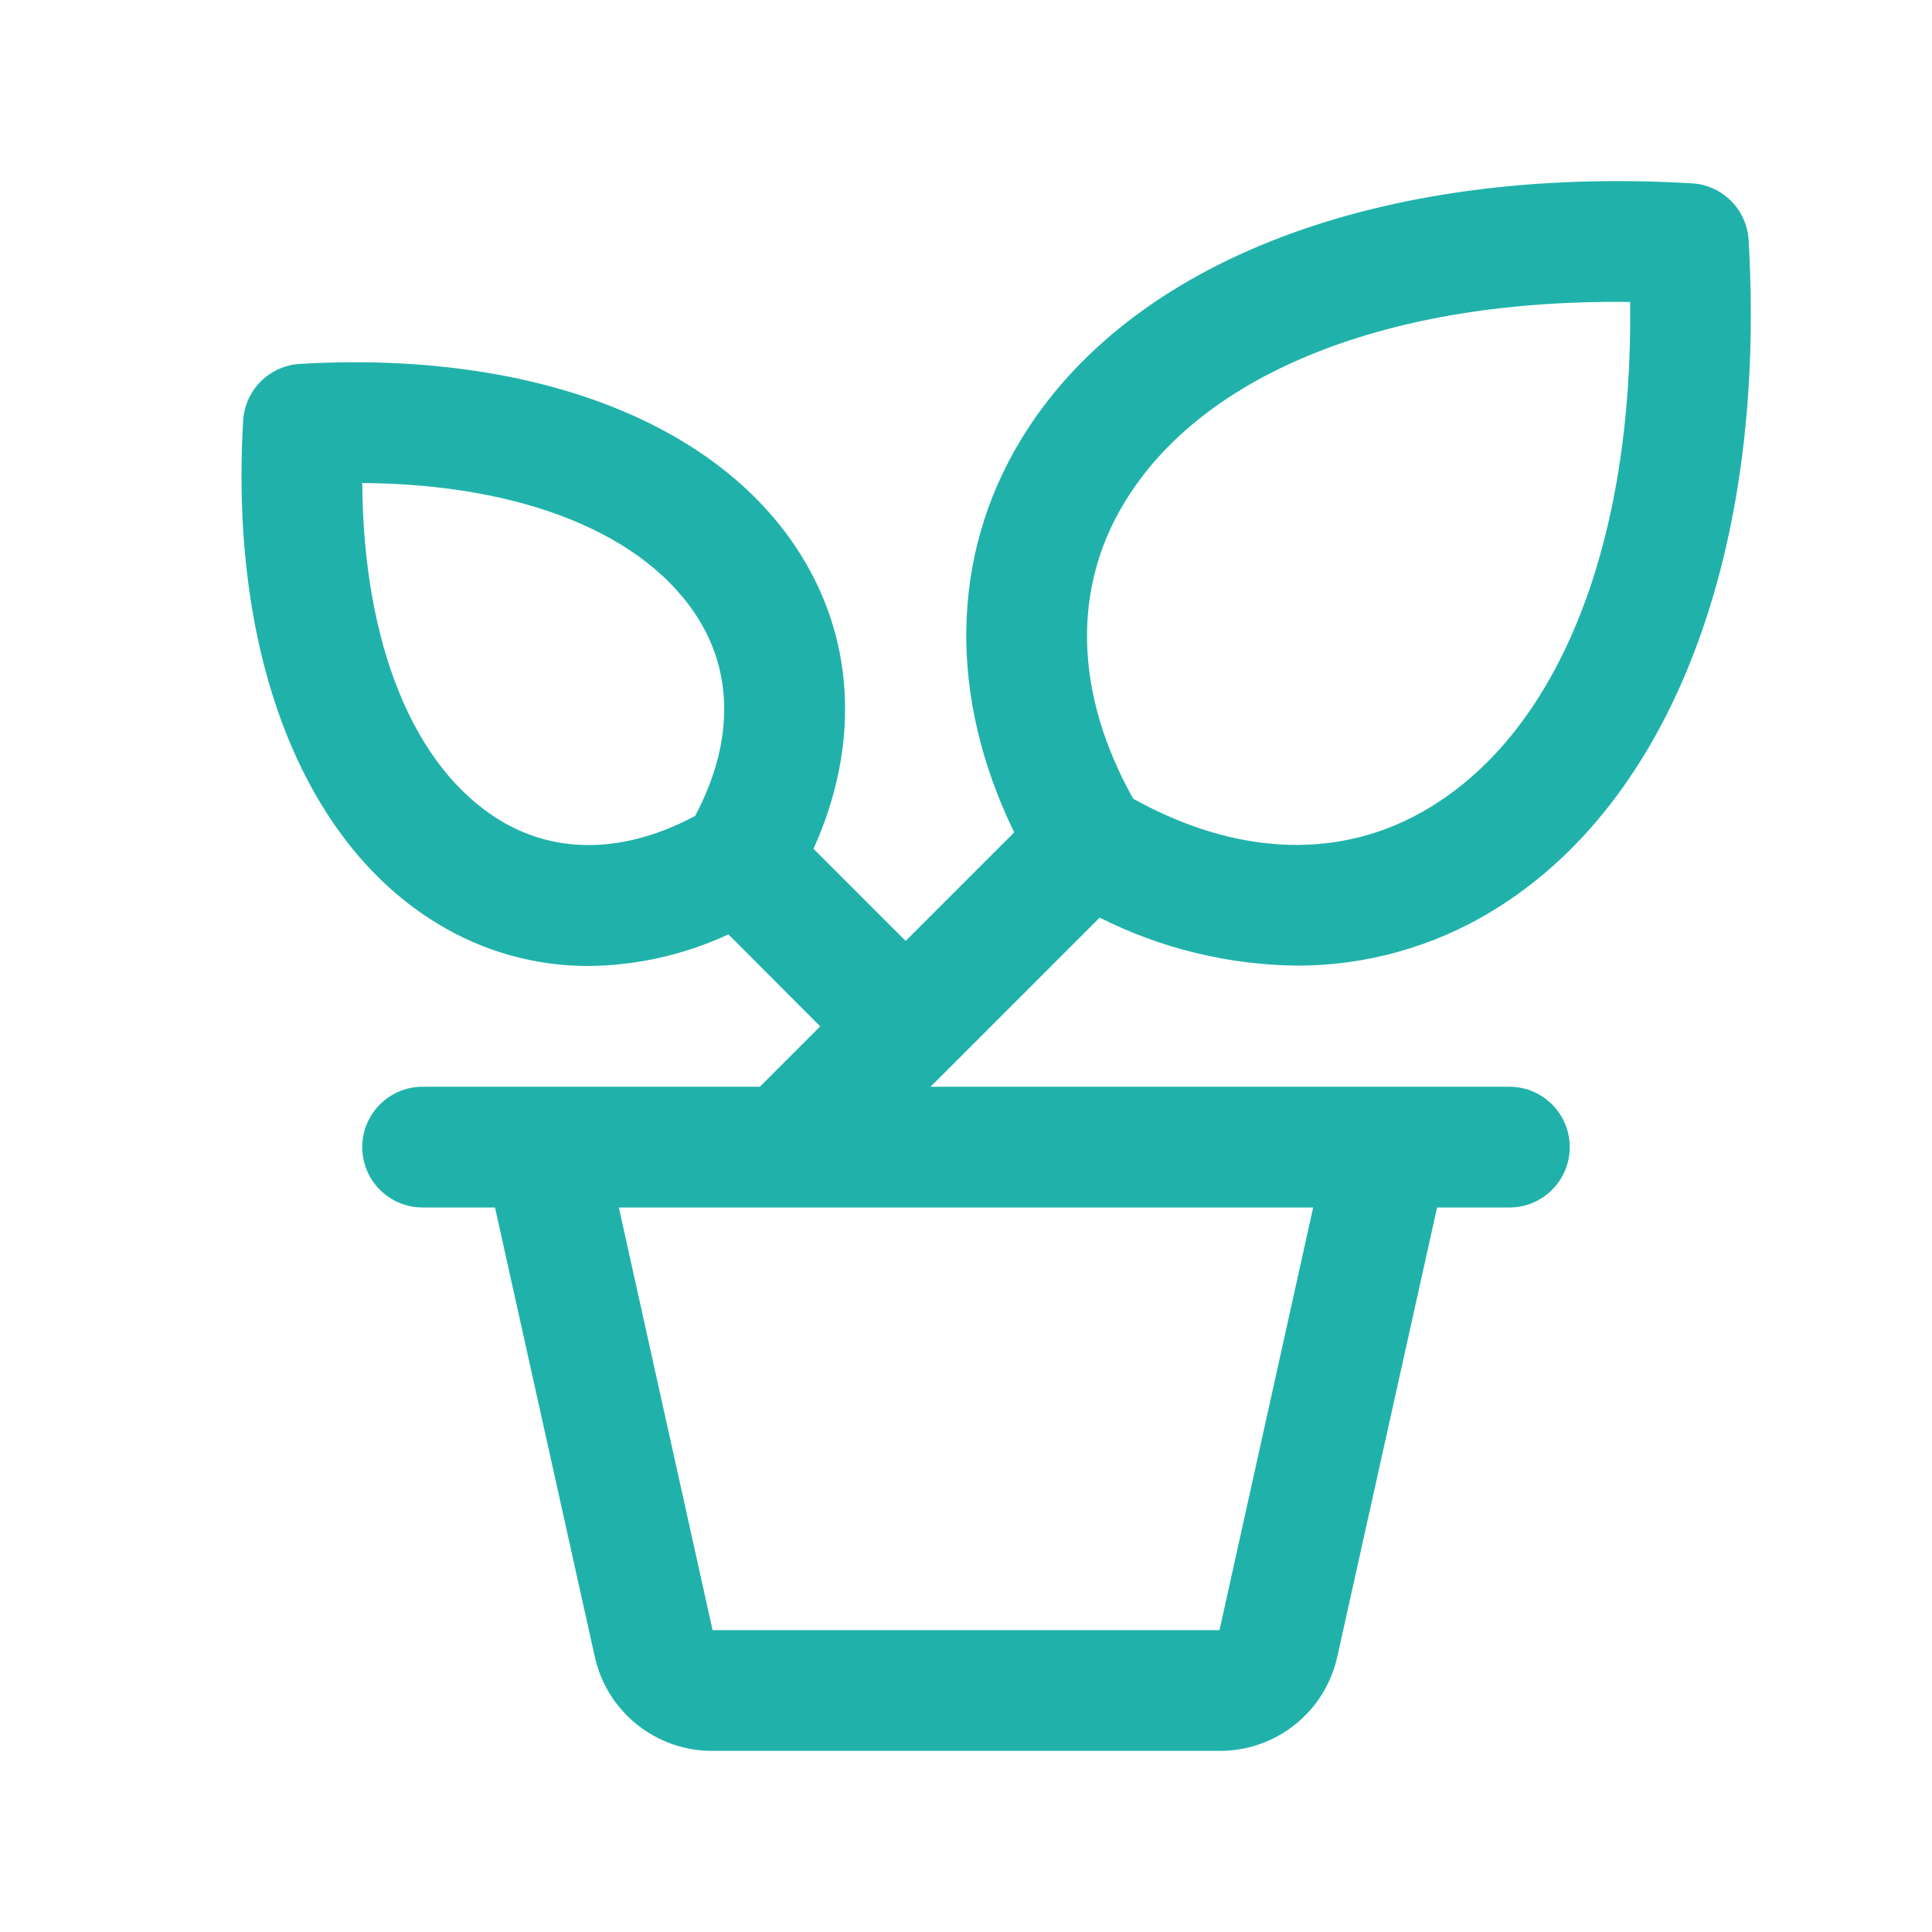
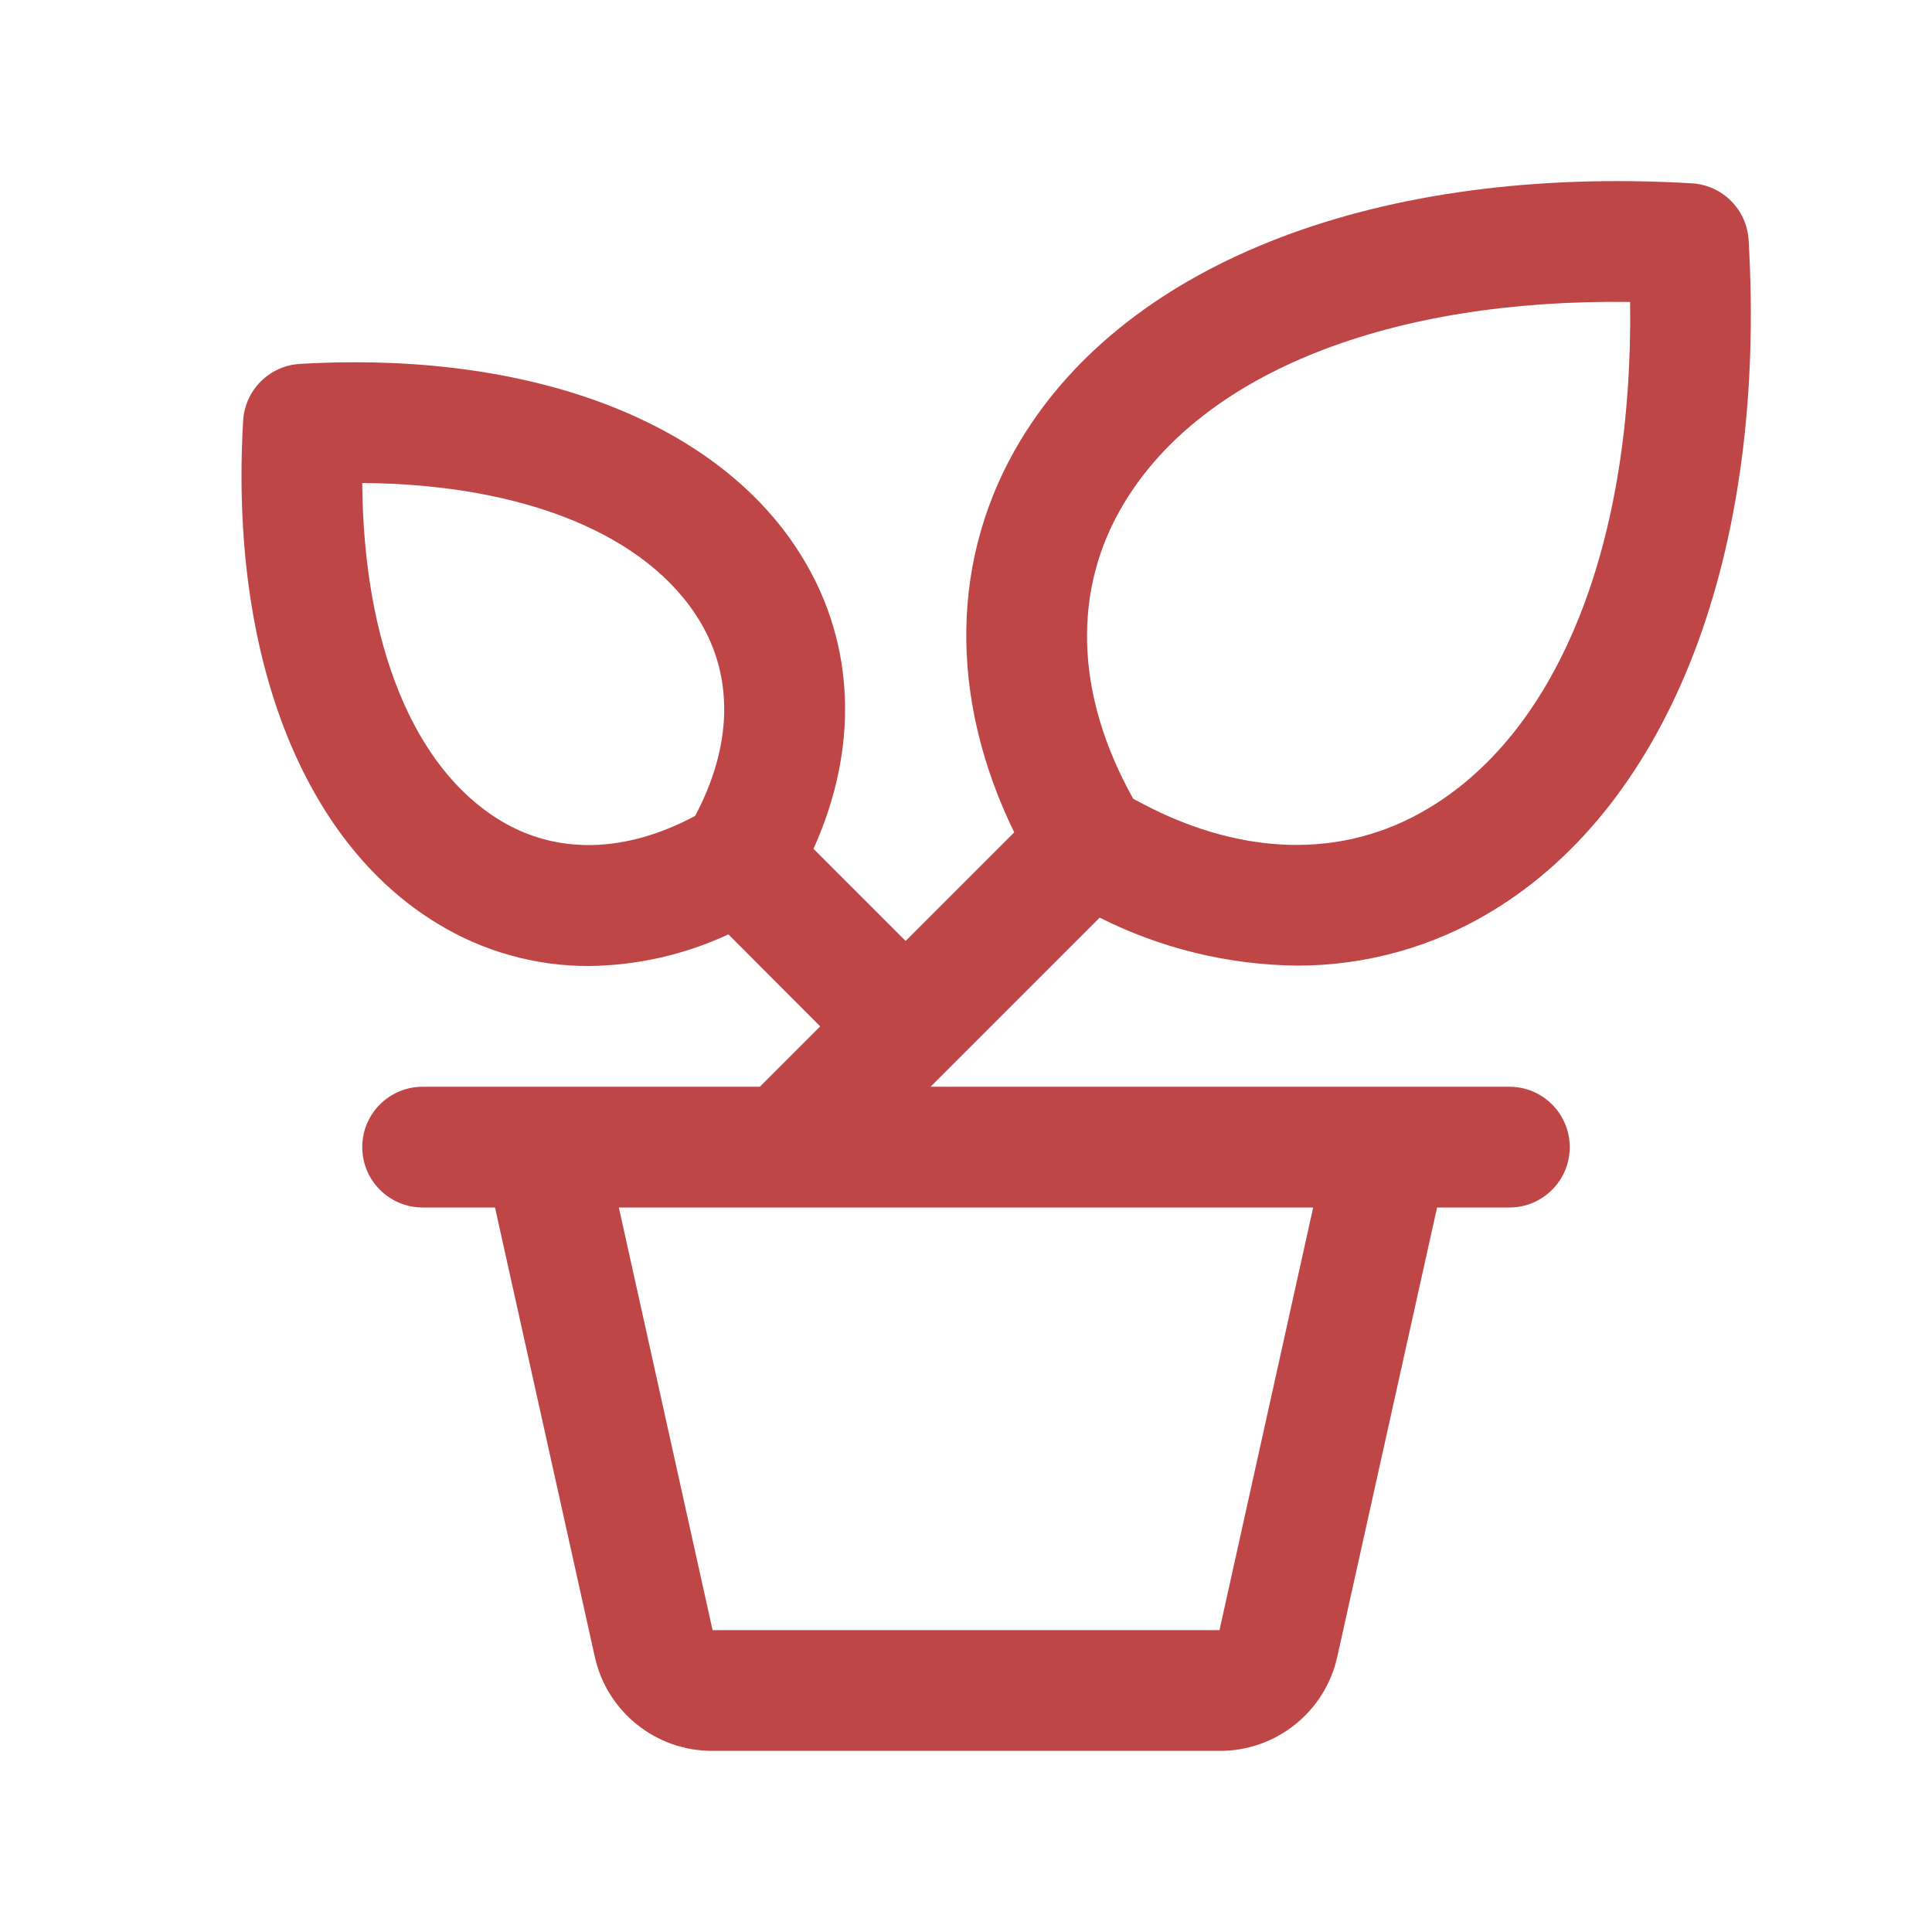
- <svg xmlns="http://www.w3.org/2000/svg" viewBox="0 0 256 256" fill="#20b2aa">
+ <svg xmlns="http://www.w3.org/2000/svg" viewBox="0 0 256 256" fill="#bf4646">
  <path d="M200,144h-76.7l2.35-2.35h0l20.06-20.06a59.55,59.55,0,0,0,26.1,6.36,49.56,49.56,0,0,0,25.89-7.22c23.72-14.36,36.43-47.6,34-88.92a8,8,0,0,0-7.52-7.52c-41.32-2.42-74.56,10.28-88.92,34-9.36,15.45-9.6,34.11-.87,52L120,124.68l-12.21-12.21c6-13.25,5.57-27-1.39-38.48C95.53,56,70.61,46.41,39.73,48.22a8,8,0,0,0-7.51,7.51C30.4,86.6,40,111.52,58,122.4A38.22,38.22,0,0,0,78,128a45,45,0,0,0,18.52-4.19L108.68,136l-8,8H56a8,8,0,0,0,0,16h9.59l13.21,59.47A15.91,15.91,0,0,0,94.42,232h67.17a15.91,15.91,0,0,0,15.62-12.53L190.42,160H200a8,8,0,0,0,0-16ZM149,66.58c10.46-17.26,35.24-27,67-26.57.41,31.81-9.31,56.58-26.57,67-11.51,7-25.4,6.54-39.28-1.18C142.42,92,142,78.09,149,66.58ZM92.11,108.11c-9.2,4.93-18.31,5.16-25.83.6C54.78,101.74,48.15,85.31,48,64c21.31.15,37.75,6.78,44.71,18.28C97.27,89.8,97,98.91,92.11,108.11ZM161.59,216H94.42L82,160H174Z" />
</svg>
